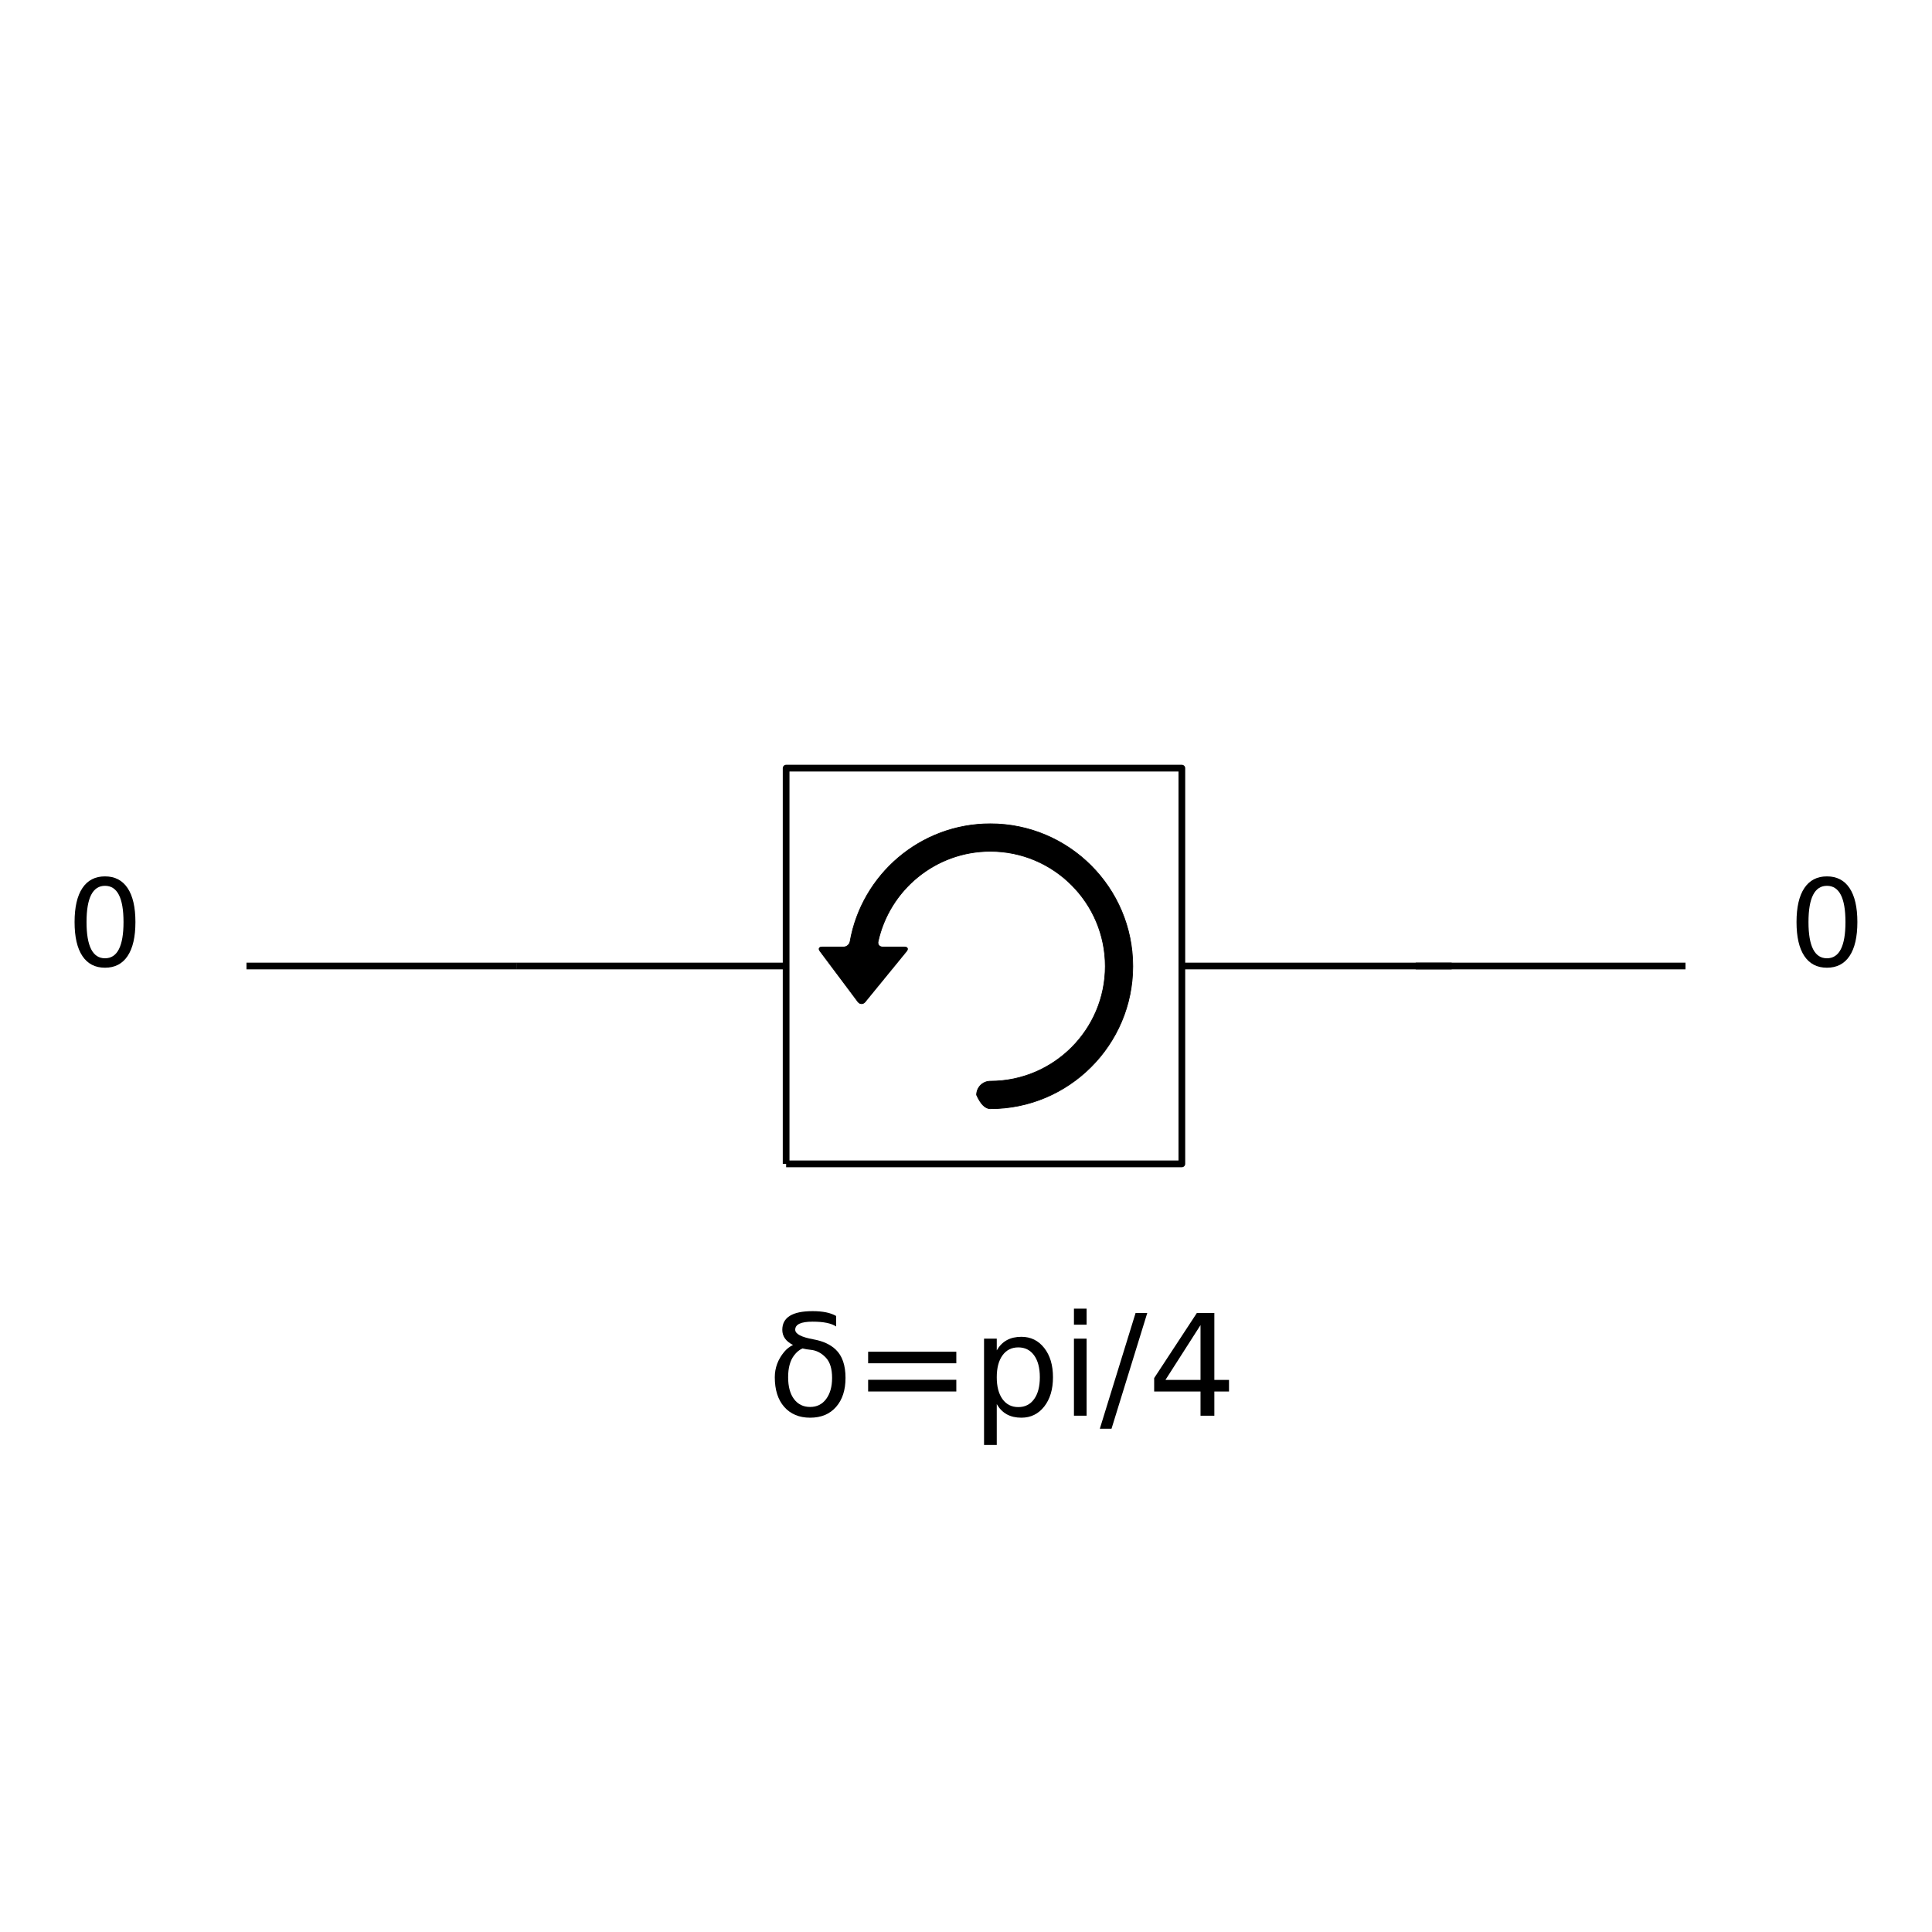
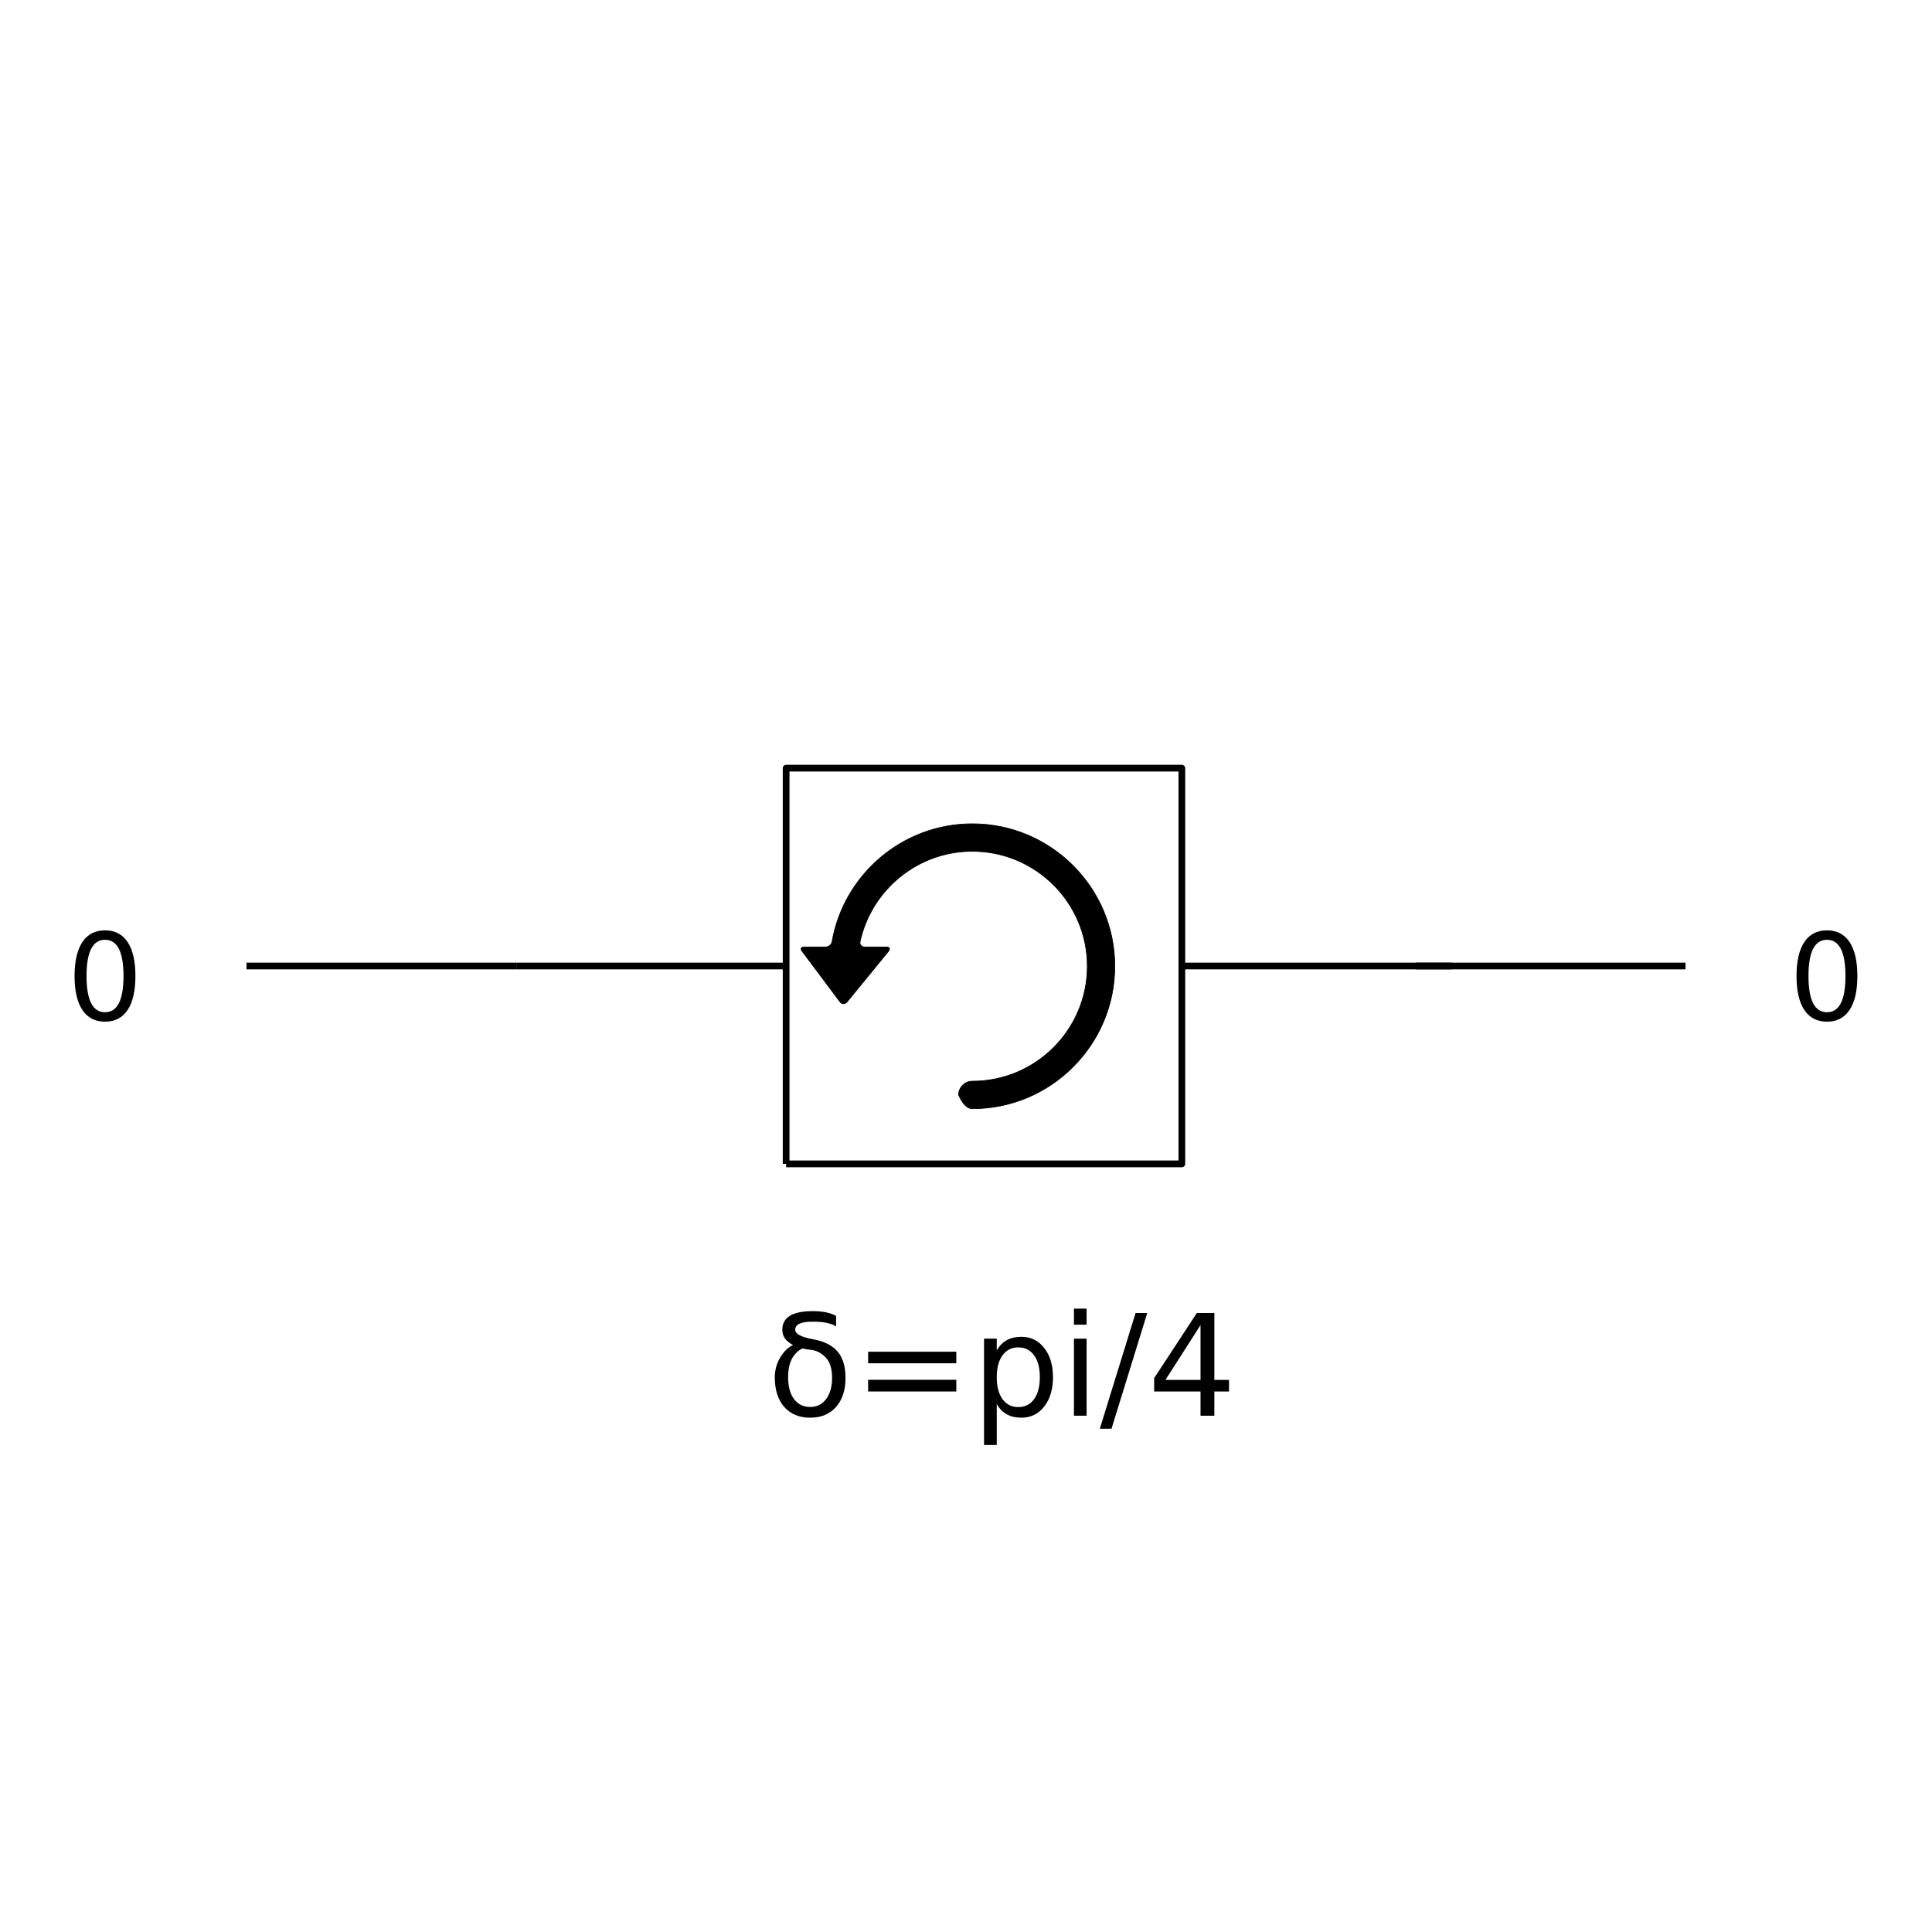
<svg xmlns="http://www.w3.org/2000/svg" xmlns:xlink="http://www.w3.org/1999/xlink" width="288pt" height="288pt" viewBox="0 0 288 288" version="1.1">
  <defs>
    <style type="text/css">*{stroke-linejoin: round; stroke-linecap: butt}</style>
  </defs>
  <g id="figure_1">
    <g id="patch_1">
      <path d="M 0 288 L 288 288 L 288 0 L 0 0 z " style="fill: #ffffff" />
    </g>
    <g id="axes_1">
      <g id="PatchCollection_1">
        <path d="M 36.744 144 L 76.965 144 " clip-path="url(#staticClipPath)" style="fill: none; stroke: #000000" />
        <path d="M 76.965 144 L 117.186 144 M 176.177 144 L 216.398 144 " clip-path="url(#staticClipPath)" style="fill: none; stroke: #000000" />
        <path d="M 117.186 173.495 L 176.177 173.495 L 176.177 114.505 L 117.186 114.505 L 117.186 173.495 " clip-path="url(#staticClipPath)" style="fill: none; stroke: #000000" />
-         <path d="M 127.912 149.363 C 128.198 149.714 128.662 149.714 128.949 149.363 L 135.13 141.799 C 135.417 141.447 135.283 141.163 134.83 141.163 L 131.558 141.163 C 131.105 141.163 130.797 140.801 130.896 140.359 C 132.583 132.674 139.442 126.903 147.628 126.903 C 157.077 126.903 164.762 134.591 164.762 144.038 C 164.762 153.485 157.077 161.172 147.628 161.172 C 146.496 161.172 145.577 162.089 145.577 163.224 Q 146.494 165.275 147.628 165.275 C 159.338 165.275 168.865 155.75 168.865 144.038 C 168.865 132.328 159.34 122.801 147.628 122.801 C 137.176 122.801 128.467 130.395 126.716 140.354 C 126.638 140.799 126.222 141.164 125.769 141.164 L 122.549 141.164 C 122.096 141.164 121.962 141.448 122.248 141.799 L 127.912 149.363 " clip-path="url(#staticClipPath)" style="stroke: #000000; stroke-width: 0.1" />
+         <path d="M 125.23 149.363 C 125.517 149.714 125.981 149.714 126.268 149.363 L 132.449 141.799 C 132.735 141.447 132.601 141.163 132.148 141.163 L 128.877 141.163 C 128.424 141.163 128.115 140.801 128.215 140.359 C 129.901 132.674 136.76 126.903 144.947 126.903 C 154.396 126.903 162.081 134.591 162.081 144.038 C 162.081 153.485 154.396 161.172 144.947 161.172 C 143.815 161.172 142.895 162.089 142.895 163.224 Q 143.812 165.275 144.947 165.275 C 156.656 165.275 166.183 155.75 166.183 144.038 C 166.183 132.328 156.659 122.801 144.947 122.801 C 134.494 122.801 125.785 130.395 124.034 140.354 C 123.956 140.799 123.541 141.164 123.088 141.164 L 119.867 141.164 C 119.414 141.164 119.28 141.448 119.567 141.799 L 125.23 149.363 " clip-path="url(#staticClipPath)" style="stroke: #000000; stroke-width: 0.1" />
        <path d="M 211.035 144 L 251.256 144 " clip-path="url(#staticClipPath)" style="fill: none; stroke: #000000" />
      </g>
      <g id="text_1">
-         <g transform="translate(9.929752 144)scale(0.18 -0.18)">
-           <defs>
-             <path id="DejaVuSans-30" d="M 2034 4250 Q 1547 4250 1301 3770 Q 1056 3291 1056 2328 Q 1056 1369 1301 889 Q 1547 409 2034 409 Q 2525 409 2770 889 Q 3016 1369 3016 2328 Q 3016 3291 2770 3770 Q 2525 4250 2034 4250 z M 2034 4750 Q 2819 4750 3233 4129 Q 3647 3509 3647 2328 Q 3647 1150 3233 529 Q 2819 -91 2034 -91 Q 1250 -91 836 529 Q 422 1150 422 2328 Q 422 3509 836 4129 Q 1250 4750 2034 4750 z " transform="scale(0.015625)" />
-           </defs>
-           <use xlink:href="#DejaVuSans-30" />
-         </g>
-       </g>
-       <g id="text_2">
-         <g transform="translate(114.3387 211.0351)scale(0.21 -0.21)">
+         <g transform="translate(114.3387 211.0351) scale(0.21 -0.21)">
          <defs>
            <path id="DejaVuSans-3b4" d="M 3138 4053 Q 2819 4272 2072 4272 Q 1281 4272 1281 3906 Q 1281 3619 2106 3469 Q 2756 3353 3122 3003 Q 3566 2581 3566 1716 Q 3566 888 3138 400 Q 2709 -91 1959 -91 Q 1213 -91 781 400 Q 353 888 353 1747 Q 353 2384 781 2900 Q 947 3100 1181 3213 Q 694 3459 694 3900 Q 694 4750 2072 4750 Q 2763 4750 3138 4531 L 3138 4053 z M 1613 3056 Q 1400 2966 1228 2738 Q 959 2384 959 1747 Q 959 1113 1225 756 Q 1494 397 1959 397 Q 2419 397 2687 759 Q 2956 1122 2956 1716 Q 2956 2338 2672 2638 Q 2369 2959 1975 2994 Q 1775 3013 1613 3056 z " transform="scale(0.015625)" />
            <path id="DejaVuSans-3d" d="M 678 2906 L 4684 2906 L 4684 2381 L 678 2381 L 678 2906 z M 678 1631 L 4684 1631 L 4684 1100 L 678 1100 L 678 1631 z " transform="scale(0.015625)" />
            <path id="DejaVuSans-70" d="M 1159 525 L 1159 -1331 L 581 -1331 L 581 3500 L 1159 3500 L 1159 2969 Q 1341 3281 1617 3432 Q 1894 3584 2278 3584 Q 2916 3584 3314 3078 Q 3713 2572 3713 1747 Q 3713 922 3314 415 Q 2916 -91 2278 -91 Q 1894 -91 1617 61 Q 1341 213 1159 525 z M 3116 1747 Q 3116 2381 2855 2742 Q 2594 3103 2138 3103 Q 1681 3103 1420 2742 Q 1159 2381 1159 1747 Q 1159 1113 1420 752 Q 1681 391 2138 391 Q 2594 391 2855 752 Q 3116 1113 3116 1747 z " transform="scale(0.015625)" />
            <path id="DejaVuSans-69" d="M 603 3500 L 1178 3500 L 1178 0 L 603 0 L 603 3500 z M 603 4863 L 1178 4863 L 1178 4134 L 603 4134 L 603 4863 z " transform="scale(0.015625)" />
            <path id="DejaVuSans-2f" d="M 1625 4666 L 2156 4666 L 531 -594 L 0 -594 L 1625 4666 z " transform="scale(0.015625)" />
            <path id="DejaVuSans-34" d="M 2419 4116 L 825 1625 L 2419 1625 L 2419 4116 z M 2253 4666 L 3047 4666 L 3047 1625 L 3713 1625 L 3713 1100 L 3047 1100 L 3047 0 L 2419 0 L 2419 1100 L 313 1100 L 313 1709 L 2253 4666 z " transform="scale(0.015625)" />
          </defs>
          <use xlink:href="#DejaVuSans-3b4" />
          <use xlink:href="#DejaVuSans-3d" x="61.182" />
          <use xlink:href="#DejaVuSans-70" x="144.971" />
          <use xlink:href="#DejaVuSans-69" x="208.447" />
          <use xlink:href="#DejaVuSans-2f" x="236.23" />
          <use xlink:href="#DejaVuSans-34" x="269.922" />
        </g>
      </g>
+       <g id="text_2">
+         <g transform="translate(266.6177 152.0442) scale(0.18 -0.18)">
+           <defs>
+             <path id="DejaVuSans-30" d="M 2034 4250 Q 1547 4250 1301 3770 Q 1056 3291 1056 2328 Q 1056 1369 1301 889 Q 1547 409 2034 409 Q 2525 409 2770 889 Q 3016 1369 3016 2328 Q 3016 3291 2770 3770 Q 2525 4250 2034 4250 z M 2034 4750 Q 2819 4750 3233 4129 Q 3647 3509 3647 2328 Q 3647 1150 3233 529 Q 2819 -91 2034 -91 Q 1250 -91 836 529 Q 422 1150 422 2328 Q 422 3509 836 4129 Q 1250 4750 2034 4750 z " transform="scale(0.015625)" />
+           </defs>
+           <use xlink:href="#DejaVuSans-30" />
+         </g>
+       </g>
      <g id="text_3">
-         <g transform="translate(266.6177 144)scale(0.18 -0.18)">
+         <g transform="translate(9.929752 152.0442) scale(0.18 -0.18)">
          <use xlink:href="#DejaVuSans-30" />
        </g>
      </g>
    </g>
  </g>
  <defs>
    <clipPath id="staticClipPath">
      <rect x="26.018" y="10.8" width="235.964" height="266.4" />
    </clipPath>
  </defs>
</svg>
